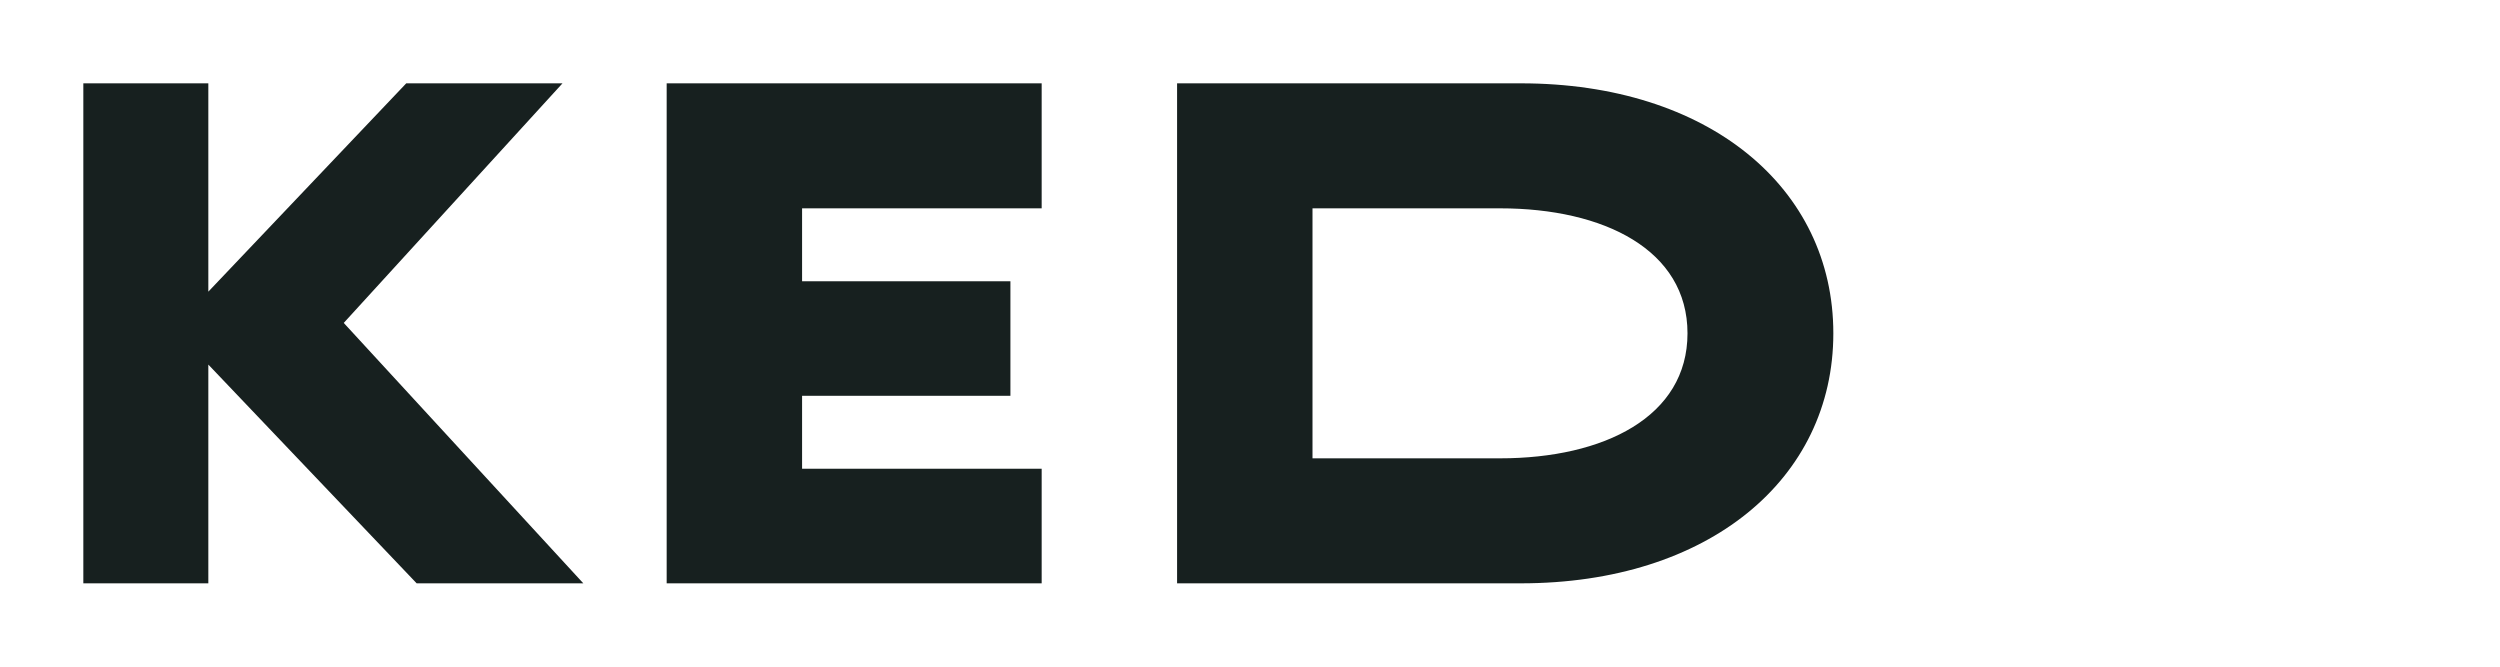
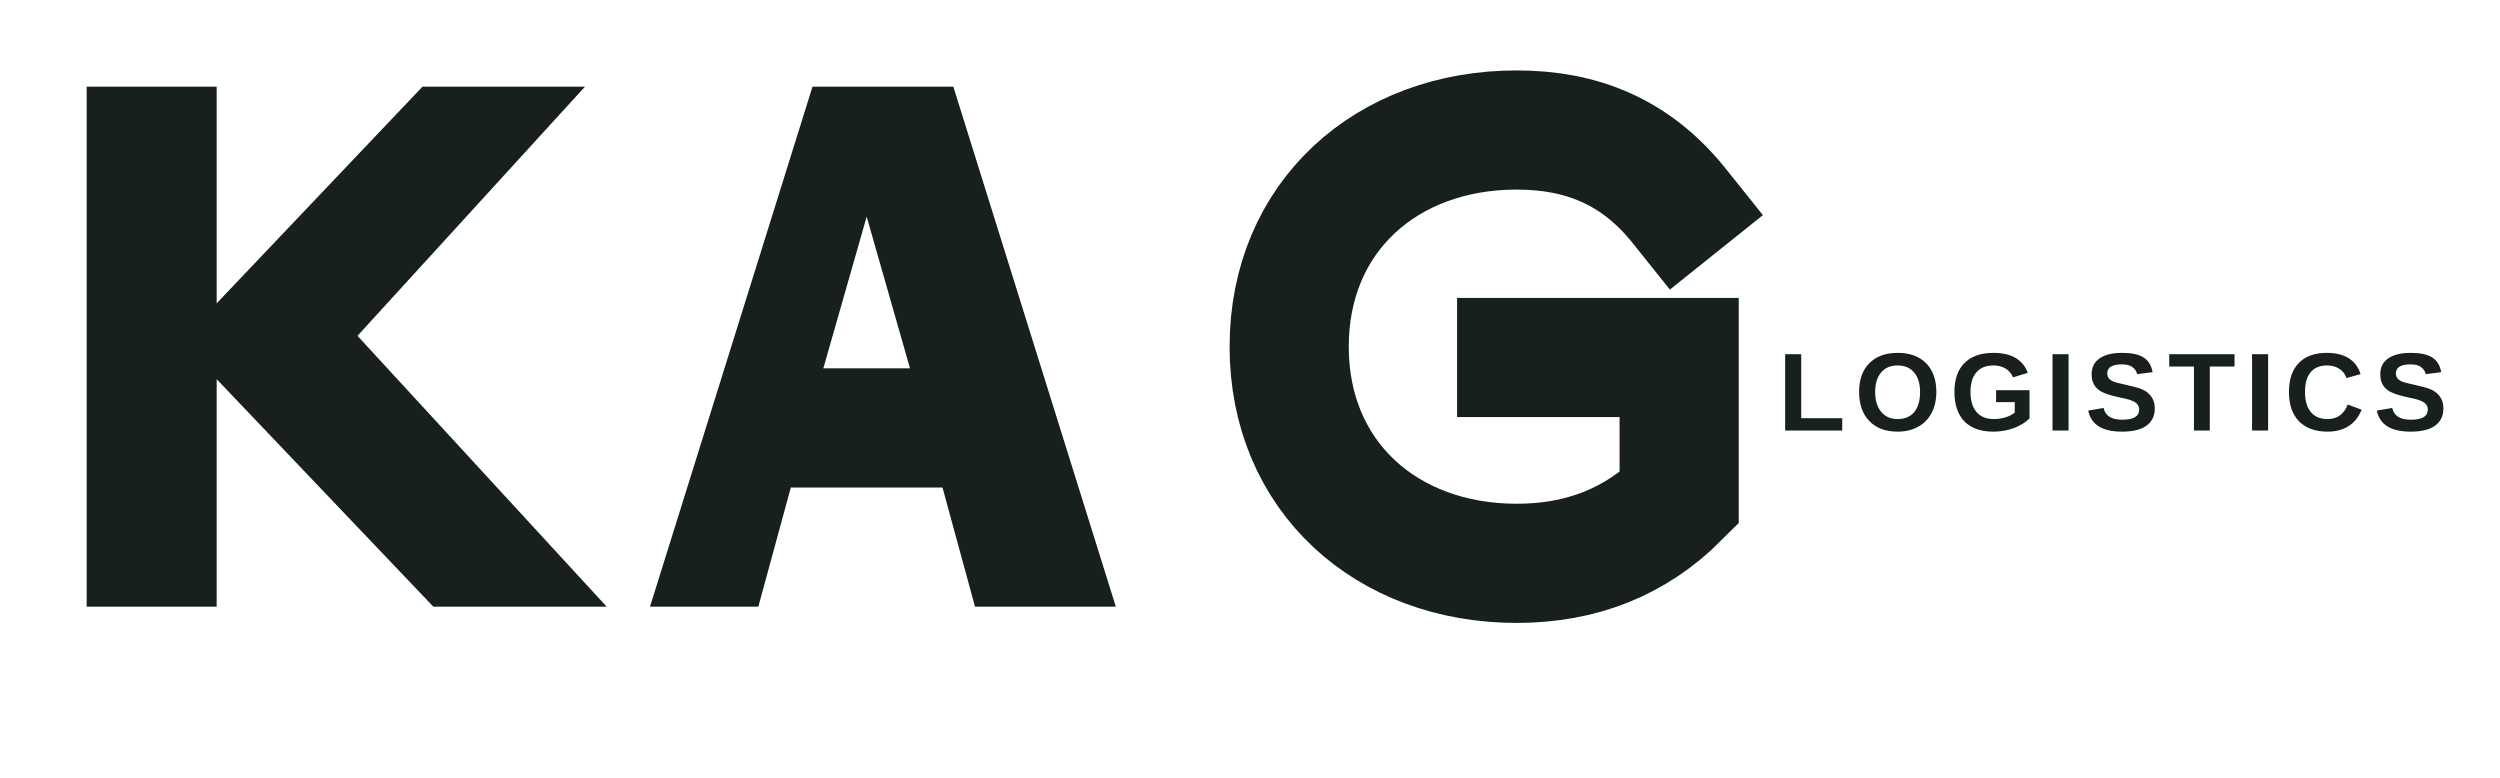
- <svg xmlns="http://www.w3.org/2000/svg" viewBox="0 0 240 64" role="img" aria-labelledby="title">
-   <path fill="#17201f" d="M8 8h12v20L39 8h15L33 31l23 25H40L20 35v21H8V8Zm56 0h36v12H77v7h20v11H77v7h23v11H64V8Zm49 0h33c18 0 30 10 30 24S164 56 146 56h-33V8Zm13 12v24h18c10 0 18-4 18-12s-8-12-18-12h-18Z" />
+ <svg xmlns="http://www.w3.org/2000/svg" viewBox="0 0 180 56" role="img" aria-labelledby="title">
+   <g id="kag-wordmark" fill="#17201f">
+     <g transform="scale(.78)">
+       <path data-letter="K" d="M8 8h12v20L39 8h15L33 31l23 25H40L20 35v21H8V8Z" />
+       <path data-letter="A" d="M60 56l15-48h13l15 48H90l-3-11H73l-3 11H57Zm16-22h8l-4-14-4 14Z" />
+       <path data-letter="G" d="M155 19c-4-5-9-7-15-7-12 0-21 8-21 20s9 20 21 20c6 0 11-2 15-6V33h-15" fill="none" stroke="#17201f" stroke-linecap="square" stroke-width="11" />
+     </g>
+     <text x="128" y="31" font-family="Arial, sans-serif" font-size="8" font-weight="800" letter-spacing=".08em">LOGISTICS</text>
+   </g>
</svg>
